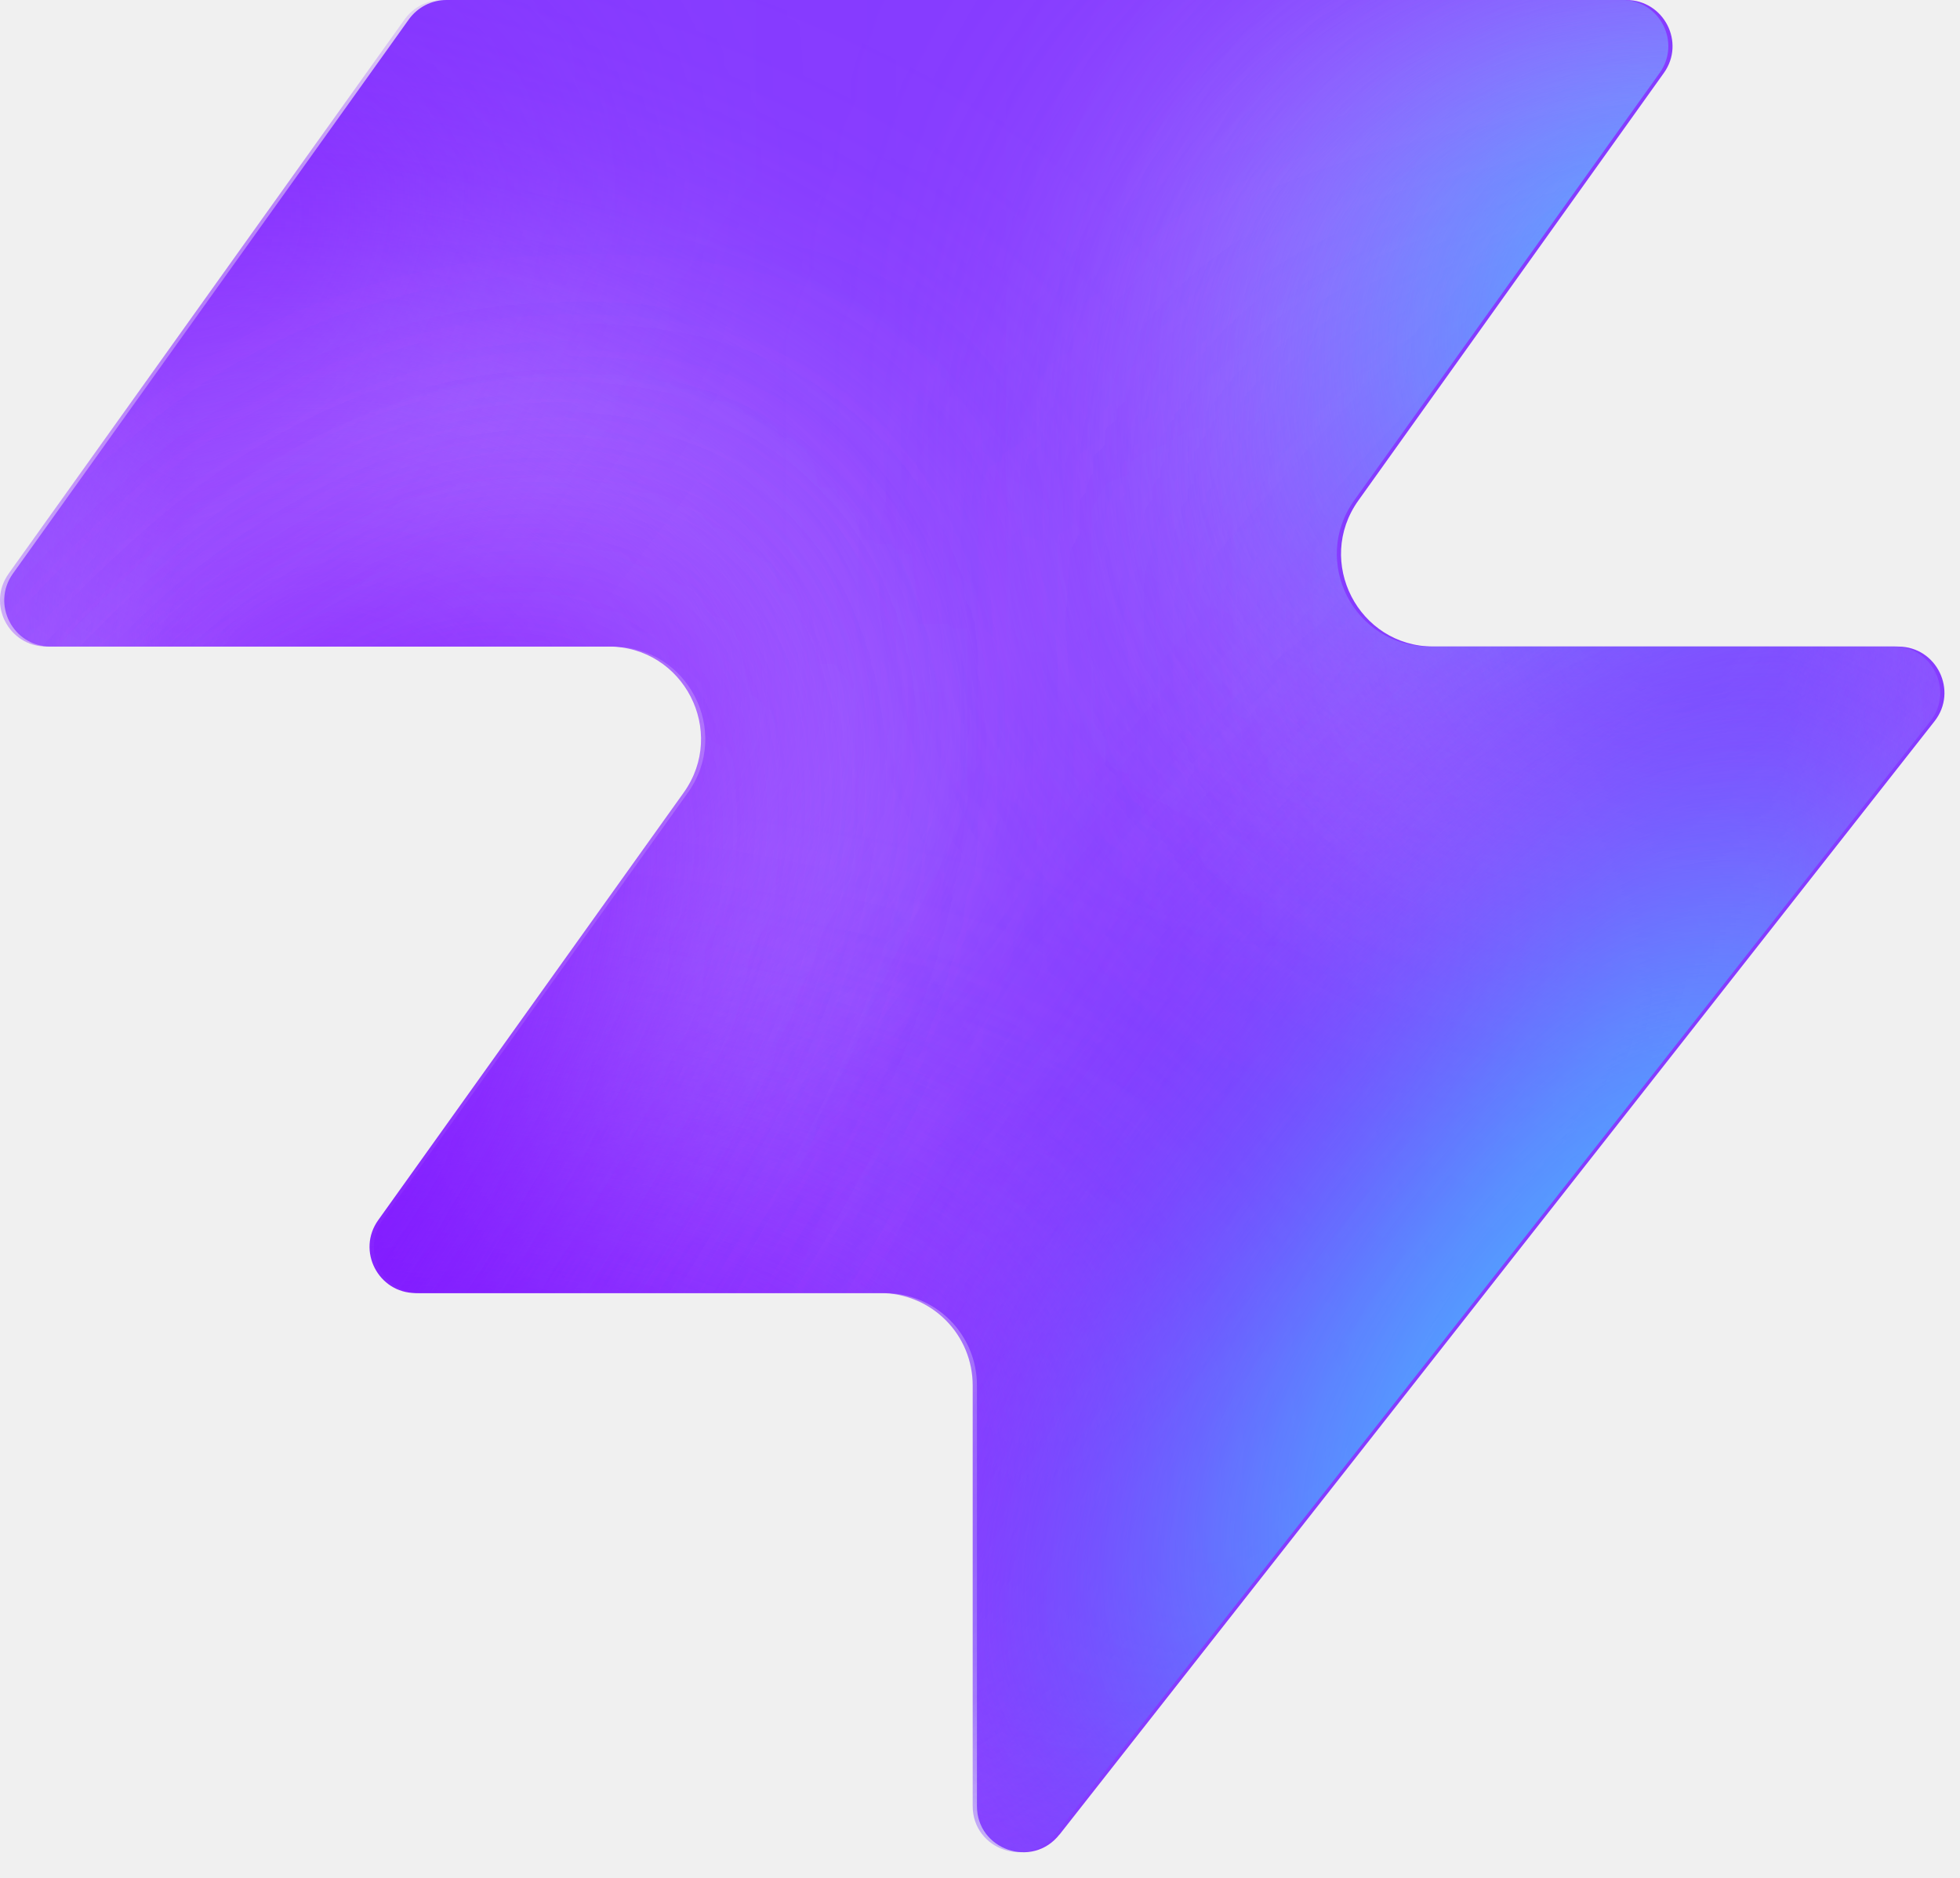
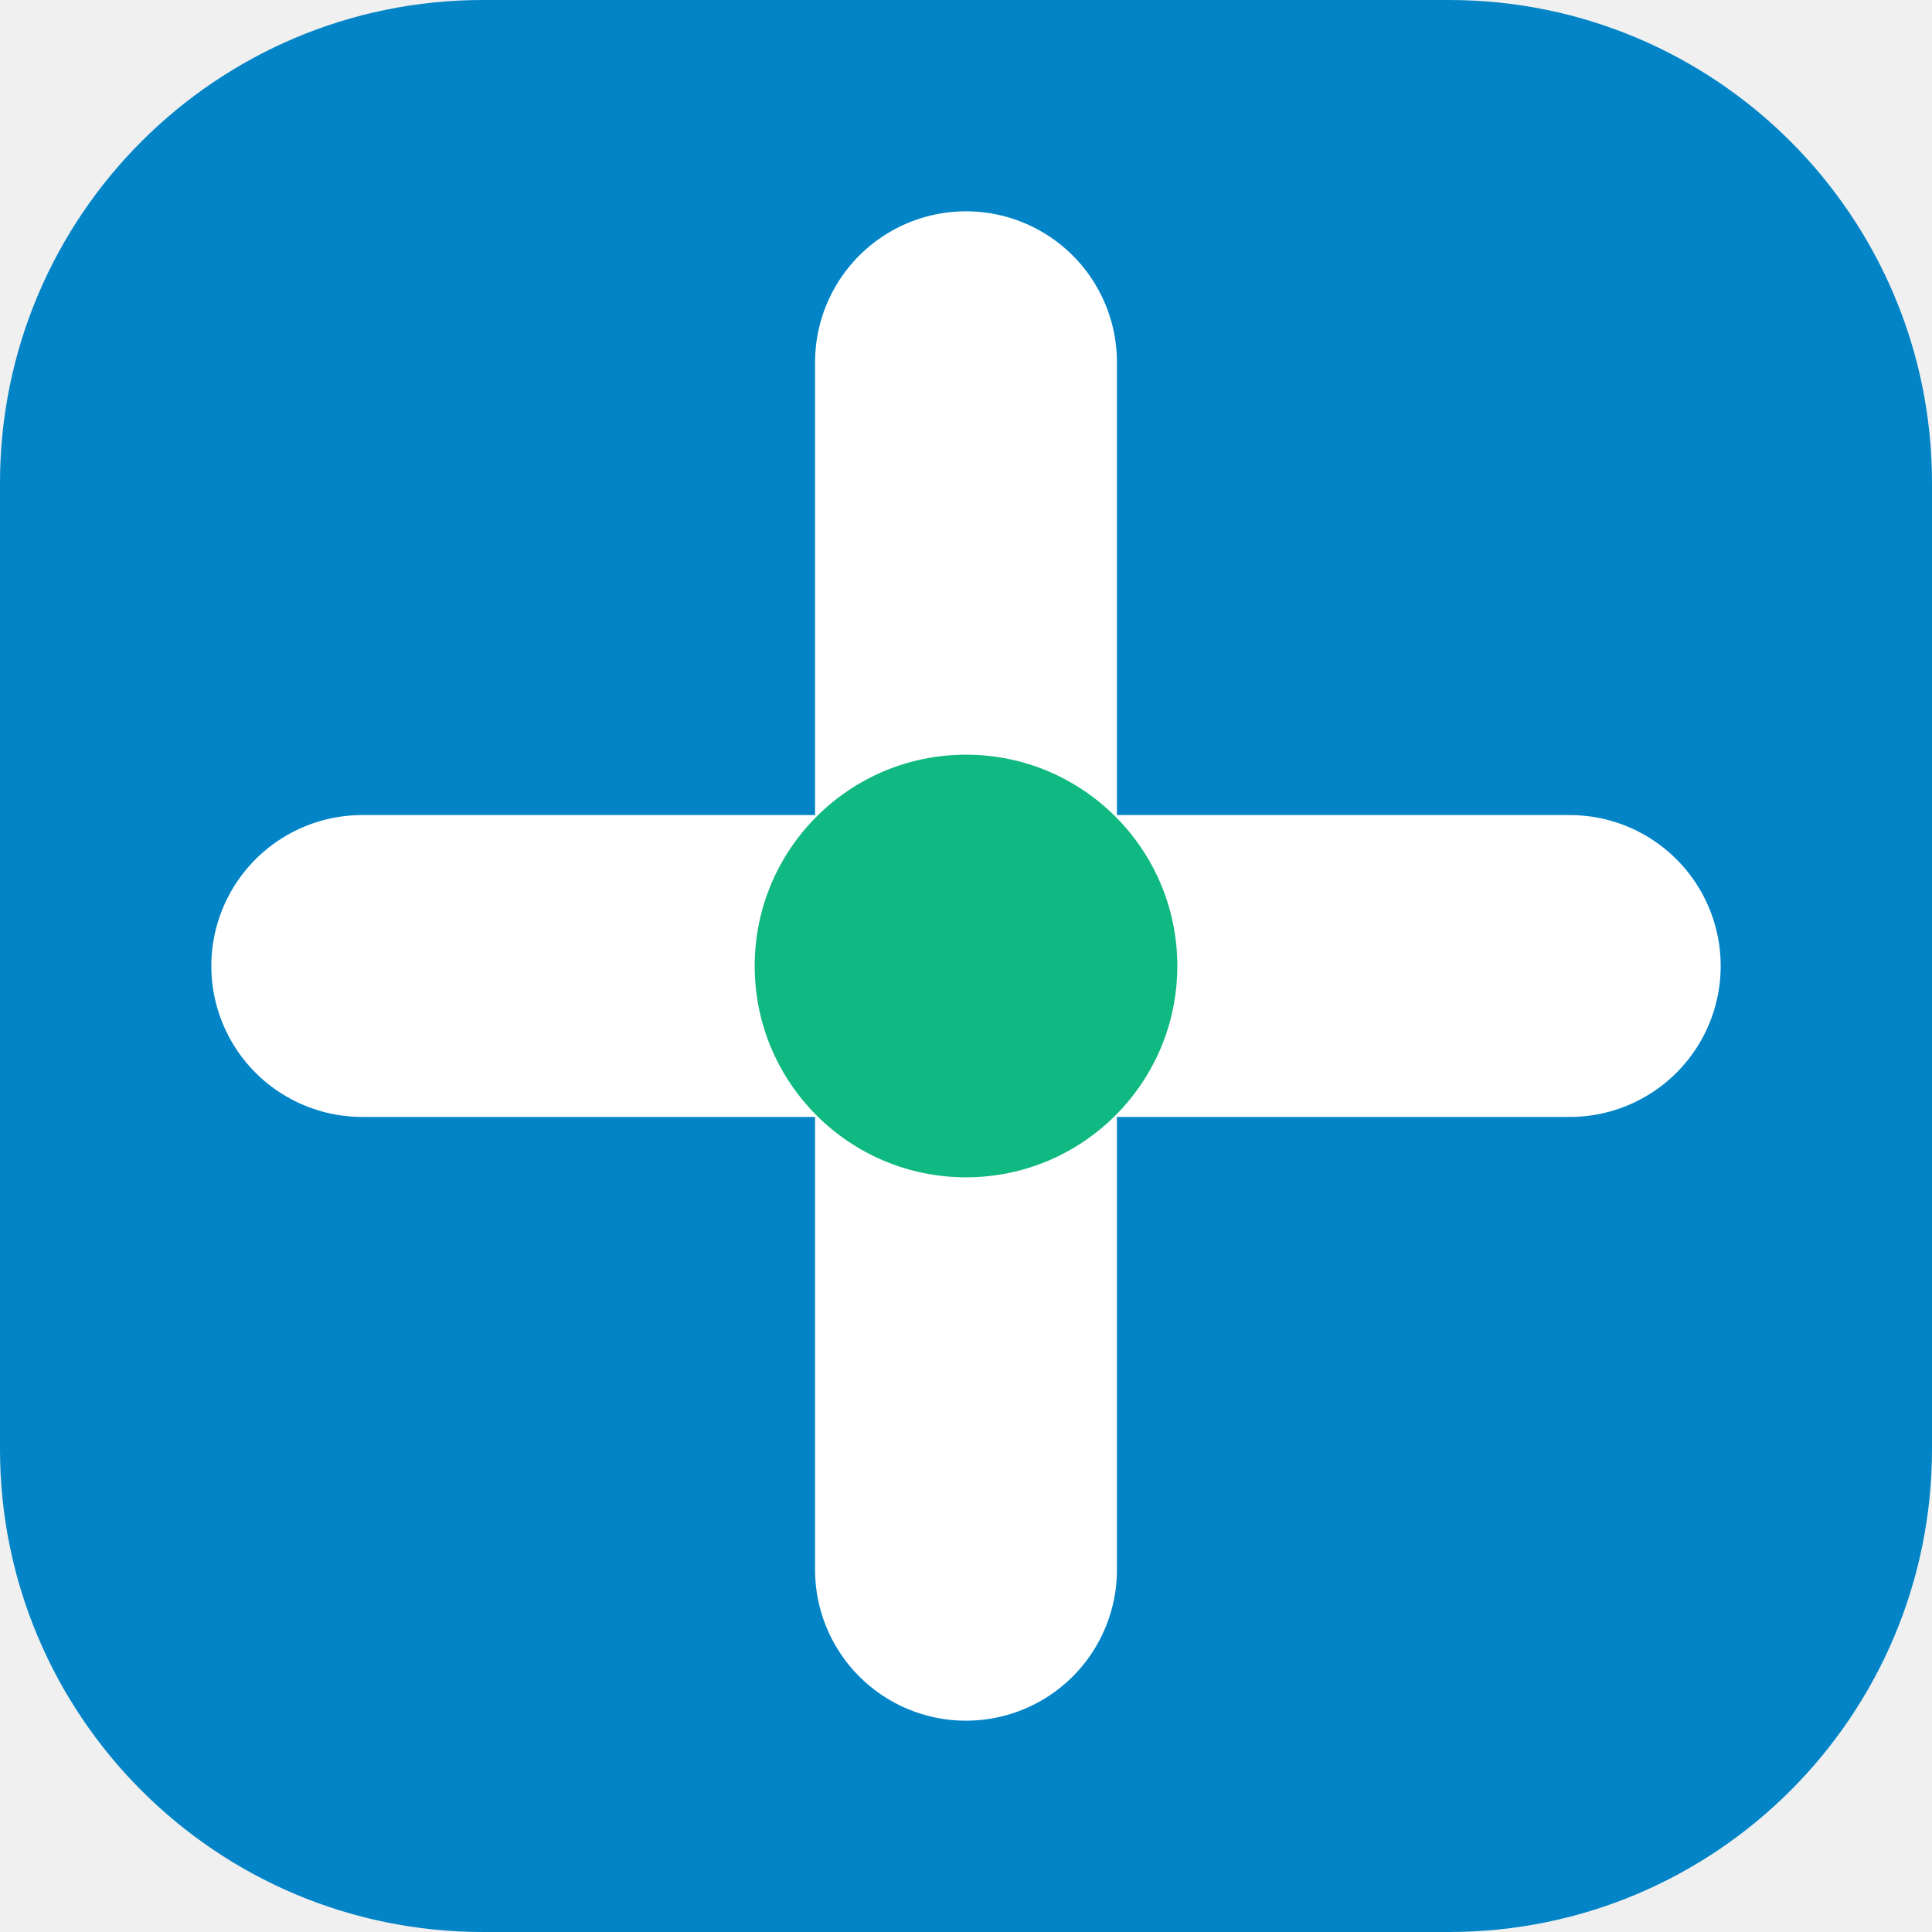
- <svg xmlns="http://www.w3.org/2000/svg" width="48" height="46" fill="none" viewBox="0 0 48 46">
-   <path fill="#863bff" d="M25.946 44.938c-.664.845-2.021.375-2.021-.698V33.937a2.26 2.26 0 0 0-2.262-2.262H10.287c-.92 0-1.456-1.04-.92-1.788l7.48-10.471c1.07-1.497 0-3.578-1.842-3.578H1.237c-.92 0-1.456-1.04-.92-1.788L10.013.474c.214-.297.556-.474.92-.474h28.894c.92 0 1.456 1.04.92 1.788l-7.48 10.471c-1.07 1.498 0 3.579 1.842 3.579h11.377c.943 0 1.473 1.088.89 1.83L25.947 44.94z" style="fill:#863bff;fill:color(display-p3 .525 .23 1);fill-opacity:1" />
-   <mask id="a" width="48" height="46" x="0" y="0" maskUnits="userSpaceOnUse" style="mask-type:alpha">
-     <path fill="#000" d="M25.842 44.938c-.664.844-2.021.375-2.021-.698V33.937a2.26 2.26 0 0 0-2.262-2.262H10.183c-.92 0-1.456-1.04-.92-1.788l7.48-10.471c1.07-1.498 0-3.579-1.842-3.579H1.133c-.92 0-1.456-1.04-.92-1.787L9.91.473c.214-.297.556-.474.92-.474h28.894c.92 0 1.456 1.04.92 1.788l-7.48 10.471c-1.07 1.498 0 3.578 1.842 3.578h11.377c.943 0 1.473 1.088.89 1.832L25.843 44.94z" style="fill:#000;fill-opacity:1" />
-   </mask>
-   <g mask="url(#a)">
-     <g filter="url(#b)">
-       <ellipse cx="5.508" cy="14.704" fill="#ede6ff" rx="5.508" ry="14.704" style="fill:#ede6ff;fill:color(display-p3 .927 .903 1);fill-opacity:1" transform="matrix(.00324 1 1 -.00324 -4.47 31.516)" />
-     </g>
-     <g filter="url(#c)">
-       <ellipse cx="10.399" cy="29.851" fill="#ede6ff" rx="10.399" ry="29.851" style="fill:#ede6ff;fill:color(display-p3 .927 .903 1);fill-opacity:1" transform="matrix(.00324 1 1 -.00324 -39.328 7.883)" />
-     </g>
-     <g filter="url(#d)">
-       <ellipse cx="5.508" cy="30.487" fill="#7e14ff" rx="5.508" ry="30.487" style="fill:#7e14ff;fill:color(display-p3 .492 .077 1);fill-opacity:1" transform="rotate(89.814 -25.913 -14.639)scale(1 -1)" />
-     </g>
-     <g filter="url(#e)">
-       <ellipse cx="5.508" cy="30.599" fill="#7e14ff" rx="5.508" ry="30.599" style="fill:#7e14ff;fill:color(display-p3 .492 .077 1);fill-opacity:1" transform="rotate(89.814 -32.644 -3.334)scale(1 -1)" />
-     </g>
-     <g filter="url(#f)">
-       <ellipse cx="5.508" cy="30.599" fill="#7e14ff" rx="5.508" ry="30.599" style="fill:#7e14ff;fill:color(display-p3 .492 .077 1);fill-opacity:1" transform="matrix(.00324 1 1 -.00324 -34.34 30.47)" />
-     </g>
-     <g filter="url(#g)">
-       <ellipse cx="14.072" cy="22.078" fill="#ede6ff" rx="14.072" ry="22.078" style="fill:#ede6ff;fill:color(display-p3 .927 .903 1);fill-opacity:1" transform="rotate(93.35 24.506 48.493)scale(-1 1)" />
-     </g>
-     <g filter="url(#h)">
-       <ellipse cx="3.47" cy="21.501" fill="#7e14ff" rx="3.47" ry="21.501" style="fill:#7e14ff;fill:color(display-p3 .492 .077 1);fill-opacity:1" transform="rotate(89.009 28.708 47.59)scale(-1 1)" />
-     </g>
-     <g filter="url(#i)">
-       <ellipse cx="3.47" cy="21.501" fill="#7e14ff" rx="3.47" ry="21.501" style="fill:#7e14ff;fill:color(display-p3 .492 .077 1);fill-opacity:1" transform="rotate(89.009 28.708 47.59)scale(-1 1)" />
-     </g>
-     <g filter="url(#j)">
-       <ellipse cx=".387" cy="8.972" fill="#7e14ff" rx="4.407" ry="29.108" style="fill:#7e14ff;fill:color(display-p3 .492 .077 1);fill-opacity:1" transform="rotate(39.51 .387 8.972)" />
-     </g>
-     <g filter="url(#k)">
-       <ellipse cx="47.523" cy="-6.092" fill="#7e14ff" rx="4.407" ry="29.108" style="fill:#7e14ff;fill:color(display-p3 .492 .077 1);fill-opacity:1" transform="rotate(37.892 47.523 -6.092)" />
-     </g>
-     <g filter="url(#l)">
-       <ellipse cx="41.412" cy="6.333" fill="#47bfff" rx="5.971" ry="9.665" style="fill:#47bfff;fill:color(display-p3 .28 .748 1);fill-opacity:1" transform="rotate(37.892 41.412 6.333)" />
-     </g>
-     <g filter="url(#m)">
-       <ellipse cx="-1.879" cy="38.332" fill="#7e14ff" rx="4.407" ry="29.108" style="fill:#7e14ff;fill:color(display-p3 .492 .077 1);fill-opacity:1" transform="rotate(37.892 -1.88 38.332)" />
-     </g>
-     <g filter="url(#n)">
-       <ellipse cx="-1.879" cy="38.332" fill="#7e14ff" rx="4.407" ry="29.108" style="fill:#7e14ff;fill:color(display-p3 .492 .077 1);fill-opacity:1" transform="rotate(37.892 -1.88 38.332)" />
-     </g>
-     <g filter="url(#o)">
-       <ellipse cx="35.651" cy="29.907" fill="#7e14ff" rx="4.407" ry="29.108" style="fill:#7e14ff;fill:color(display-p3 .492 .077 1);fill-opacity:1" transform="rotate(37.892 35.651 29.907)" />
-     </g>
-     <g filter="url(#p)">
-       <ellipse cx="38.418" cy="32.4" fill="#47bfff" rx="5.971" ry="15.297" style="fill:#47bfff;fill:color(display-p3 .28 .748 1);fill-opacity:1" transform="rotate(37.892 38.418 32.4)" />
-     </g>
-   </g>
-   <defs>
-     <filter id="b" width="60.045" height="41.654" x="-19.77" y="16.149" color-interpolation-filters="sRGB" filterUnits="userSpaceOnUse">
-       <feFlood flood-opacity="0" result="BackgroundImageFix" />
-       <feBlend in="SourceGraphic" in2="BackgroundImageFix" result="shape" />
-       <feGaussianBlur result="effect1_foregroundBlur_2002_17158" stdDeviation="7.659" />
-     </filter>
-     <filter id="c" width="90.34" height="51.437" x="-54.613" y="-7.533" color-interpolation-filters="sRGB" filterUnits="userSpaceOnUse">
-       <feFlood flood-opacity="0" result="BackgroundImageFix" />
-       <feBlend in="SourceGraphic" in2="BackgroundImageFix" result="shape" />
-       <feGaussianBlur result="effect1_foregroundBlur_2002_17158" stdDeviation="7.659" />
-     </filter>
-     <filter id="d" width="79.355" height="29.4" x="-49.64" y="2.03" color-interpolation-filters="sRGB" filterUnits="userSpaceOnUse">
-       <feFlood flood-opacity="0" result="BackgroundImageFix" />
-       <feBlend in="SourceGraphic" in2="BackgroundImageFix" result="shape" />
-       <feGaussianBlur result="effect1_foregroundBlur_2002_17158" stdDeviation="4.596" />
-     </filter>
-     <filter id="e" width="79.579" height="29.4" x="-45.045" y="20.029" color-interpolation-filters="sRGB" filterUnits="userSpaceOnUse">
-       <feFlood flood-opacity="0" result="BackgroundImageFix" />
-       <feBlend in="SourceGraphic" in2="BackgroundImageFix" result="shape" />
-       <feGaussianBlur result="effect1_foregroundBlur_2002_17158" stdDeviation="4.596" />
-     </filter>
-     <filter id="f" width="79.579" height="29.4" x="-43.513" y="21.178" color-interpolation-filters="sRGB" filterUnits="userSpaceOnUse">
-       <feFlood flood-opacity="0" result="BackgroundImageFix" />
-       <feBlend in="SourceGraphic" in2="BackgroundImageFix" result="shape" />
-       <feGaussianBlur result="effect1_foregroundBlur_2002_17158" stdDeviation="4.596" />
-     </filter>
-     <filter id="g" width="74.749" height="58.852" x="15.756" y="-17.901" color-interpolation-filters="sRGB" filterUnits="userSpaceOnUse">
-       <feFlood flood-opacity="0" result="BackgroundImageFix" />
-       <feBlend in="SourceGraphic" in2="BackgroundImageFix" result="shape" />
-       <feGaussianBlur result="effect1_foregroundBlur_2002_17158" stdDeviation="7.659" />
-     </filter>
-     <filter id="h" width="61.377" height="25.362" x="23.548" y="2.284" color-interpolation-filters="sRGB" filterUnits="userSpaceOnUse">
-       <feFlood flood-opacity="0" result="BackgroundImageFix" />
-       <feBlend in="SourceGraphic" in2="BackgroundImageFix" result="shape" />
-       <feGaussianBlur result="effect1_foregroundBlur_2002_17158" stdDeviation="4.596" />
-     </filter>
-     <filter id="i" width="61.377" height="25.362" x="23.548" y="2.284" color-interpolation-filters="sRGB" filterUnits="userSpaceOnUse">
-       <feFlood flood-opacity="0" result="BackgroundImageFix" />
-       <feBlend in="SourceGraphic" in2="BackgroundImageFix" result="shape" />
-       <feGaussianBlur result="effect1_foregroundBlur_2002_17158" stdDeviation="4.596" />
-     </filter>
-     <filter id="j" width="56.045" height="63.649" x="-27.636" y="-22.853" color-interpolation-filters="sRGB" filterUnits="userSpaceOnUse">
-       <feFlood flood-opacity="0" result="BackgroundImageFix" />
-       <feBlend in="SourceGraphic" in2="BackgroundImageFix" result="shape" />
-       <feGaussianBlur result="effect1_foregroundBlur_2002_17158" stdDeviation="4.596" />
-     </filter>
-     <filter id="k" width="54.814" height="64.646" x="20.116" y="-38.415" color-interpolation-filters="sRGB" filterUnits="userSpaceOnUse">
-       <feFlood flood-opacity="0" result="BackgroundImageFix" />
-       <feBlend in="SourceGraphic" in2="BackgroundImageFix" result="shape" />
-       <feGaussianBlur result="effect1_foregroundBlur_2002_17158" stdDeviation="4.596" />
-     </filter>
-     <filter id="l" width="33.541" height="35.313" x="24.641" y="-11.323" color-interpolation-filters="sRGB" filterUnits="userSpaceOnUse">
-       <feFlood flood-opacity="0" result="BackgroundImageFix" />
-       <feBlend in="SourceGraphic" in2="BackgroundImageFix" result="shape" />
-       <feGaussianBlur result="effect1_foregroundBlur_2002_17158" stdDeviation="4.596" />
-     </filter>
-     <filter id="m" width="54.814" height="64.646" x="-29.286" y="6.009" color-interpolation-filters="sRGB" filterUnits="userSpaceOnUse">
-       <feFlood flood-opacity="0" result="BackgroundImageFix" />
-       <feBlend in="SourceGraphic" in2="BackgroundImageFix" result="shape" />
-       <feGaussianBlur result="effect1_foregroundBlur_2002_17158" stdDeviation="4.596" />
-     </filter>
-     <filter id="n" width="54.814" height="64.646" x="-29.286" y="6.009" color-interpolation-filters="sRGB" filterUnits="userSpaceOnUse">
-       <feFlood flood-opacity="0" result="BackgroundImageFix" />
-       <feBlend in="SourceGraphic" in2="BackgroundImageFix" result="shape" />
-       <feGaussianBlur result="effect1_foregroundBlur_2002_17158" stdDeviation="4.596" />
-     </filter>
-     <filter id="o" width="54.814" height="64.646" x="8.244" y="-2.416" color-interpolation-filters="sRGB" filterUnits="userSpaceOnUse">
-       <feFlood flood-opacity="0" result="BackgroundImageFix" />
-       <feBlend in="SourceGraphic" in2="BackgroundImageFix" result="shape" />
-       <feGaussianBlur result="effect1_foregroundBlur_2002_17158" stdDeviation="4.596" />
-     </filter>
-     <filter id="p" width="39.409" height="43.623" x="18.713" y="10.588" color-interpolation-filters="sRGB" filterUnits="userSpaceOnUse">
-       <feFlood flood-opacity="0" result="BackgroundImageFix" />
-       <feBlend in="SourceGraphic" in2="BackgroundImageFix" result="shape" />
-       <feGaussianBlur result="effect1_foregroundBlur_2002_17158" stdDeviation="4.596" />
-     </filter>
-   </defs>
+ <svg xmlns="http://www.w3.org/2000/svg" viewBox="0 0 32 32">
+   <rect width="32" height="32" rx="8" fill="#0284c7" />
+   <path d="M16 6v20M6 16h20" stroke="#ffffff" stroke-width="5" stroke-linecap="round" />
+   <circle cx="16" cy="16" r="3.5" fill="#10b981" />
</svg>
